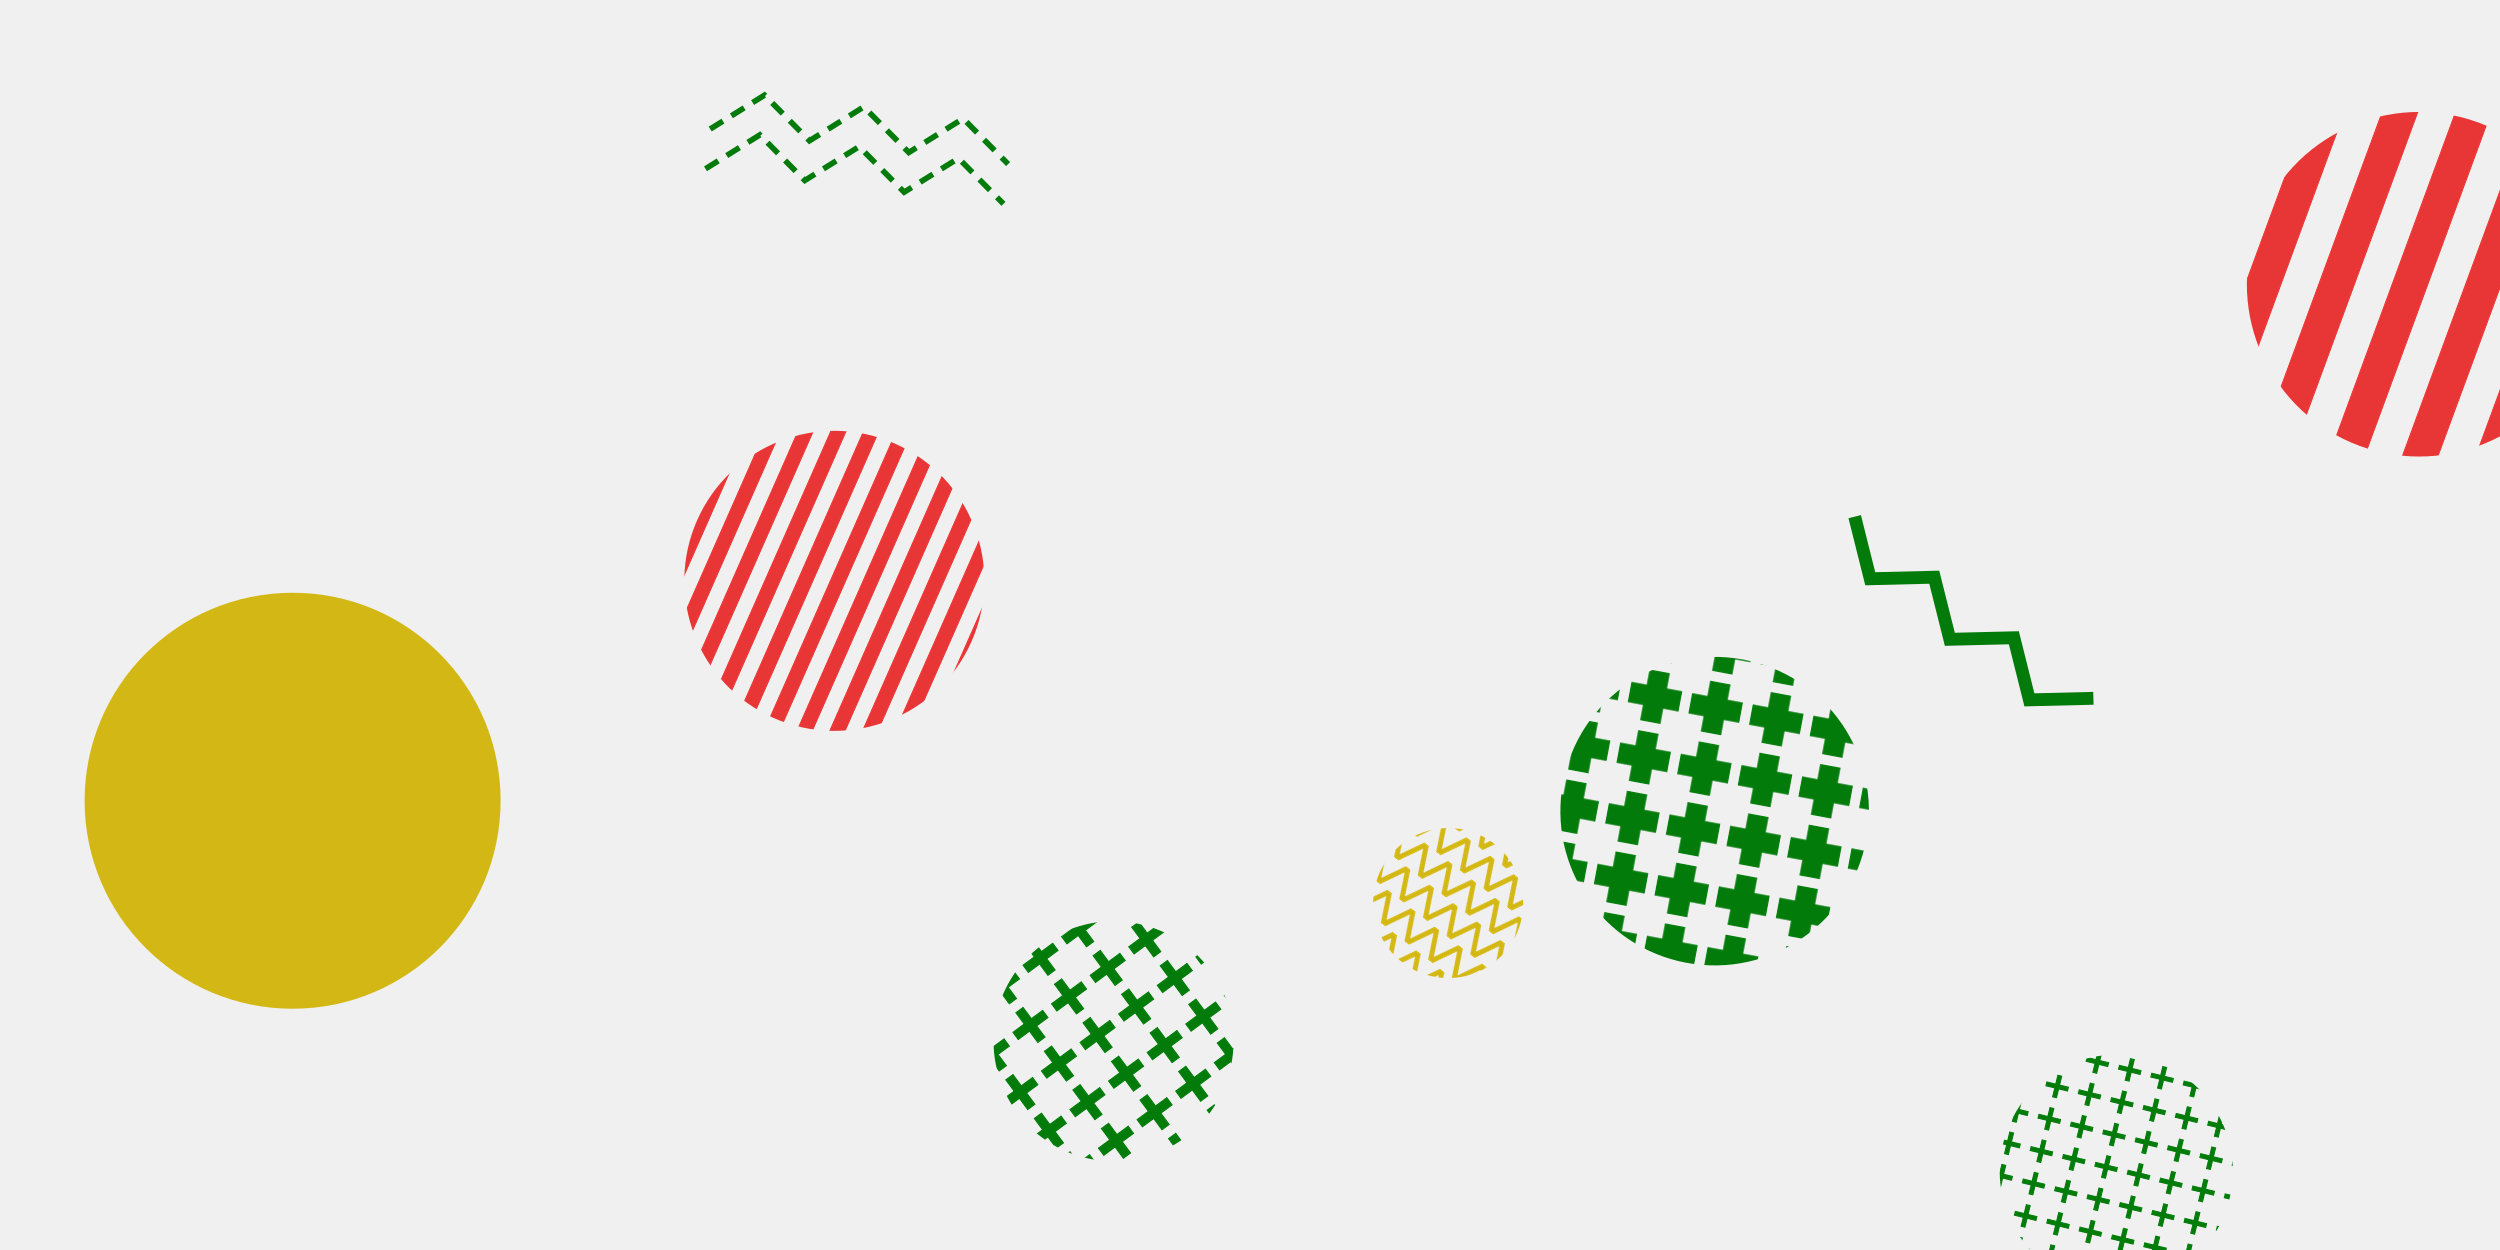
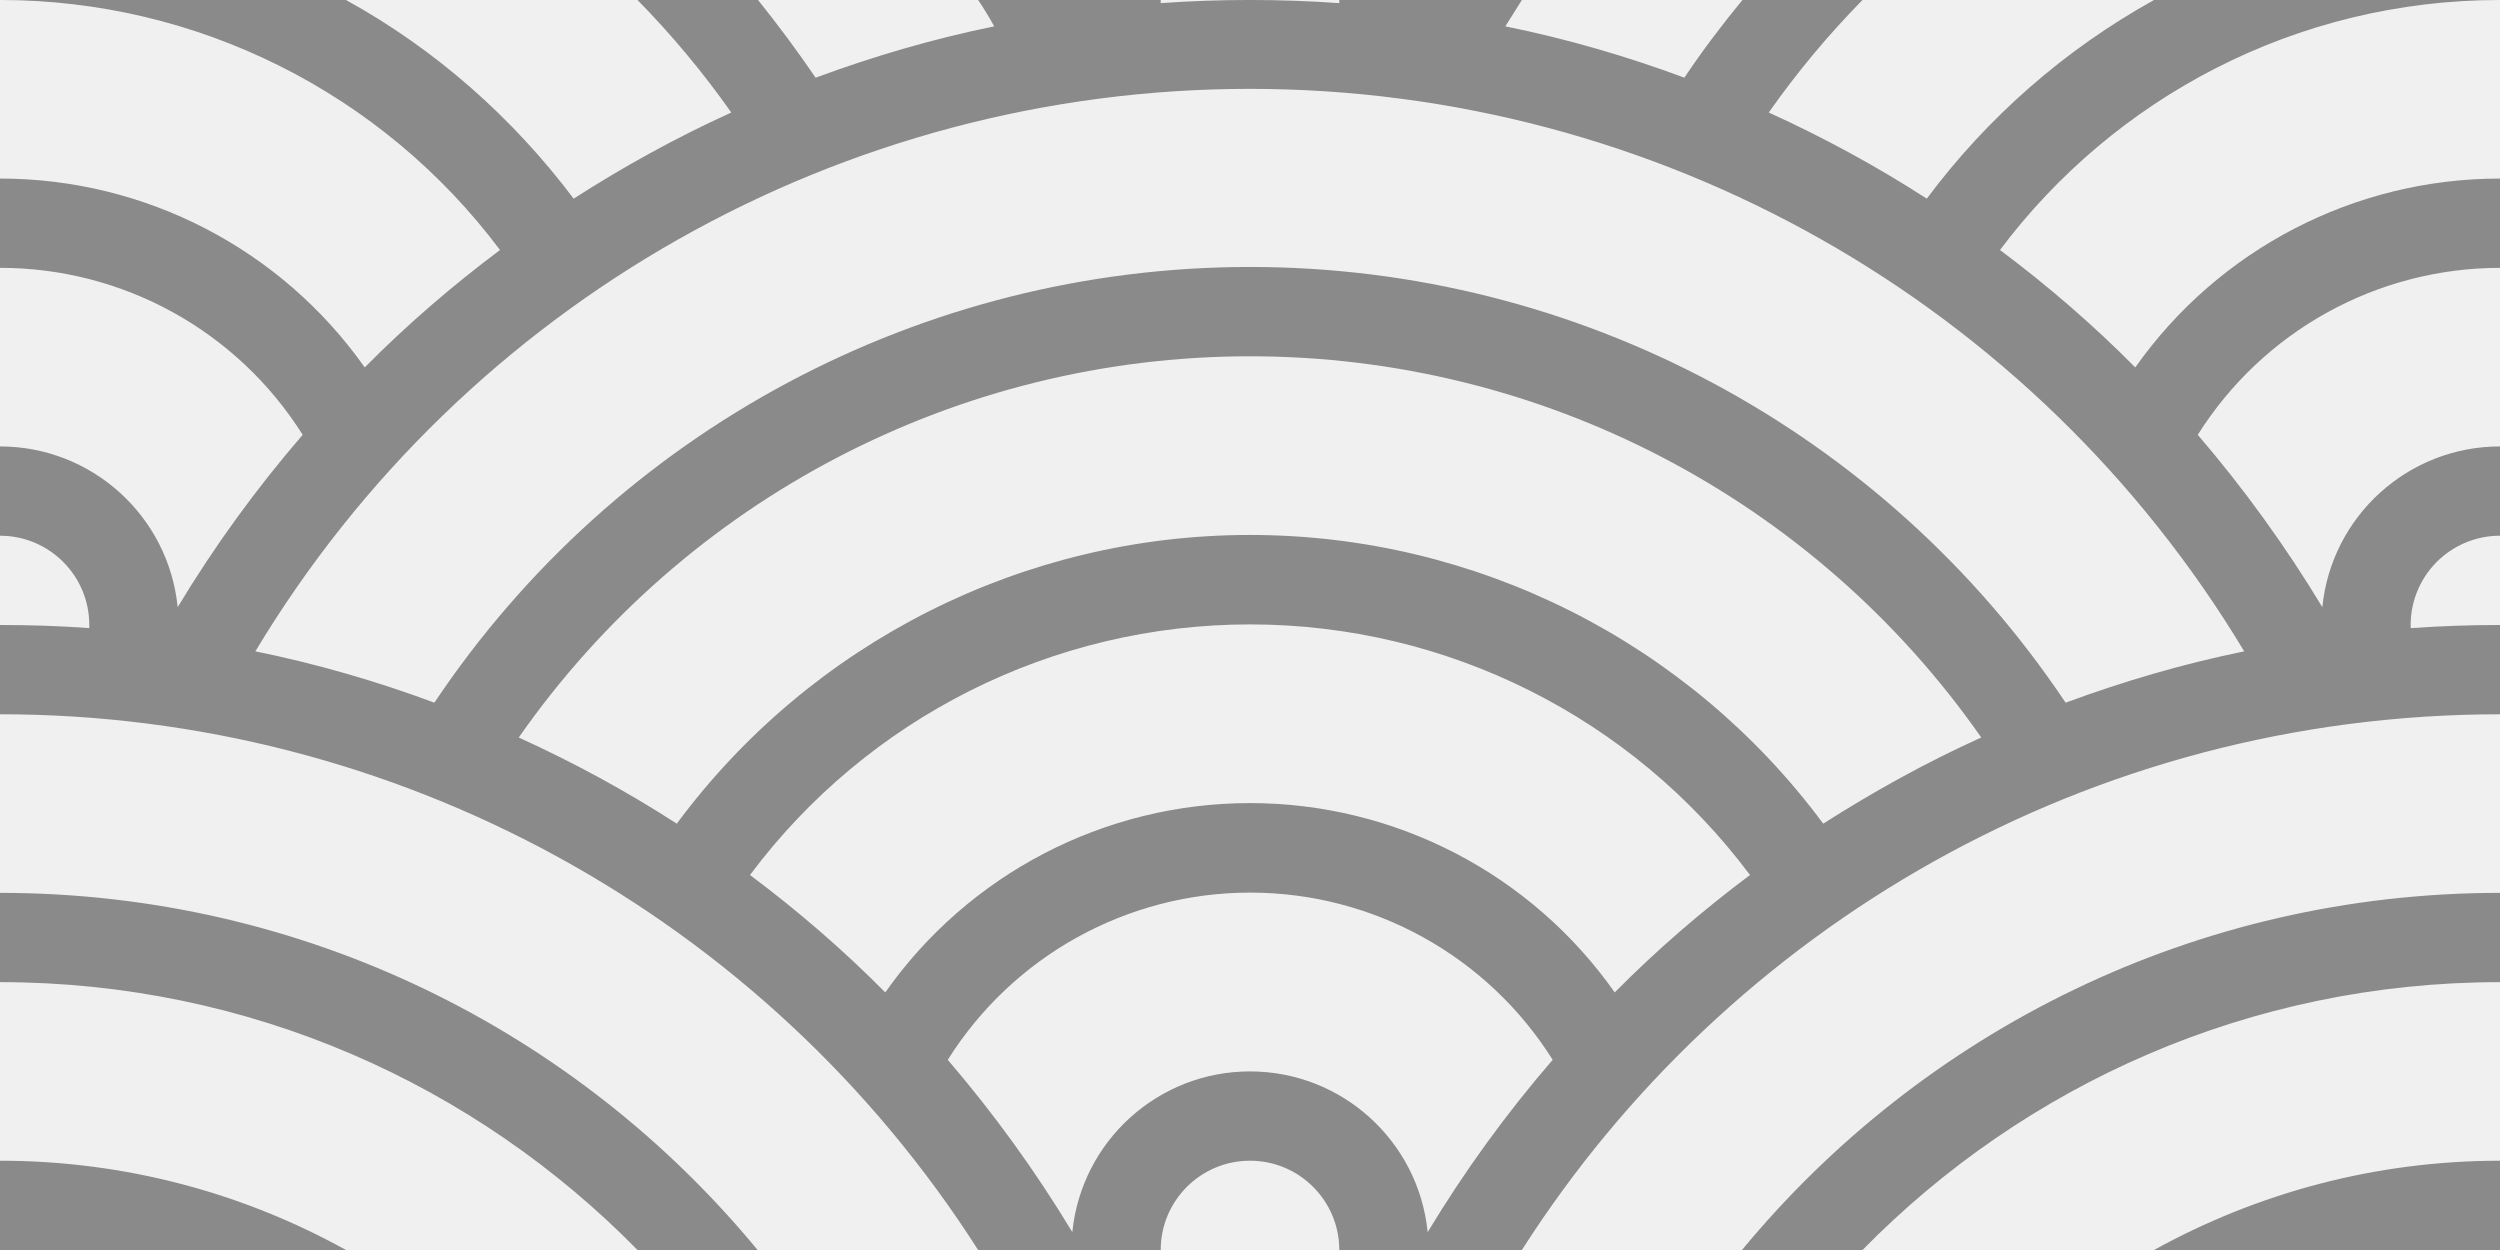
- <svg xmlns="http://www.w3.org/2000/svg" version="1.1" width="500" height="250" preserveAspectRatio="none" viewBox="0 0 500 250">
-   <g mask="url(&quot;#SvgjsMask2651&quot;)" fill="none">
-     <rect width="96" height="96" clip-path="url(&quot;#SvgjsClipPath2652&quot;)" x="174.71" y="160.24" fill="url(&quot;#SvgjsPattern2653&quot;)" transform="rotate(233.55, 222.71, 208.24)" />
-     <rect width="123.4" height="123.4" clip-path="url(&quot;#SvgjsClipPath2654&quot;)" x="281.23" y="100.53" fill="url(&quot;#SvgjsPattern2655&quot;)" transform="rotate(10.55, 342.93, 162.23)" />
-     <path d="M142.04 25.81L152.9 19.03 161.9 28.15 172.76 21.37 181.76 30.49 192.63 23.71 201.62 32.82M141.1 33.76L151.97 26.98 160.96 36.09 171.83 29.32 180.83 38.43 191.69 31.65 200.69 40.77" stroke="#037b0b" stroke-width="1.13" stroke-dasharray="3, 2" />
-     <rect width="120" height="120" clip-path="url(&quot;#SvgjsClipPath2656&quot;)" x="106.87" y="56.17" fill="url(&quot;#SvgjsPattern2657&quot;)" transform="rotate(113.81, 166.87, 116.17)" />
-     <rect width="60" height="60" clip-path="url(&quot;#SvgjsClipPath2658&quot;)" x="259.64" y="150.61" fill="url(&quot;#SvgjsPattern2659&quot;)" transform="rotate(37.96, 289.64, 180.61)" />
-     <rect width="93.24" height="93.24" clip-path="url(&quot;#SvgjsClipPath2660&quot;)" x="376.64" y="187.63" fill="url(&quot;#SvgjsPattern2661&quot;)" transform="rotate(103.68, 423.26, 234.25)" />
-     <rect width="137.8" height="137.8" clip-path="url(&quot;#SvgjsClipPath2662&quot;)" x="414.93" y="-12.05" fill="url(&quot;#SvgjsPattern2663&quot;)" transform="rotate(110.21, 483.83, 56.85)" />
-     <circle r="41.6" cx="58.52" cy="160.15" fill="#d3b714" />
-     <path d="M418.68 139.66L405.88 139.97 402.77 127.55 389.97 127.86 386.85 115.44 374.05 115.75 370.94 103.33" stroke="#037b0b" stroke-width="2.57" />
-   </g>
-   <defs>
-     <mask id="SvgjsMask2651">
-       <rect width="500" height="250" fill="#ffffff" />
-     </mask>
-     <pattern x="0" y="0" width="9.6" height="9.6" patternUnits="userSpaceOnUse" id="SvgjsPattern2653">
-       <path d="M4.8 1L4.8 8.6M1 4.8L8.6 4.8" stroke="#037b0b" fill="none" stroke-width="2" />
-     </pattern>
-     <clipPath id="SvgjsClipPath2652">
-       <circle r="24" cx="222.71" cy="208.24" />
-     </clipPath>
-     <pattern x="0" y="0" width="12.34" height="12.34" patternUnits="userSpaceOnUse" id="SvgjsPattern2655">
-       <path d="M6.17 1L6.17 11.34M1 6.17L11.34 6.17" stroke="#037b0b" fill="none" stroke-width="4.12" />
-     </pattern>
-     <clipPath id="SvgjsClipPath2654">
-       <circle r="30.85" cx="342.93" cy="162.23" />
-     </clipPath>
-     <pattern x="0" y="0" width="120" height="6" patternUnits="userSpaceOnUse" id="SvgjsPattern2657">
-       <rect width="120" height="3" x="0" y="0" fill="#e73635" />
-       <rect width="120" height="3" x="0" y="3" fill="rgba(0, 0, 0, 0)" />
-     </pattern>
-     <clipPath id="SvgjsClipPath2656">
-       <circle r="30" cx="166.87" cy="116.17" />
-     </clipPath>
-     <pattern x="0" y="0" width="6" height="6" patternUnits="userSpaceOnUse" id="SvgjsPattern2659">
-       <path d="M0 6L3 0L6 6" stroke="#d3b714" fill="none" />
-     </pattern>
-     <clipPath id="SvgjsClipPath2658">
-       <circle r="15" cx="289.64" cy="180.61" />
-     </clipPath>
-     <pattern x="0" y="0" width="6.66" height="6.66" patternUnits="userSpaceOnUse" id="SvgjsPattern2661">
-       <path d="M3.33 1L3.33 5.66M1 3.33L5.66 3.33" stroke="#037b0b" fill="none" stroke-width="1" />
-     </pattern>
-     <clipPath id="SvgjsClipPath2660">
-       <circle r="23.31" cx="423.26" cy="234.25" />
-     </clipPath>
-     <pattern x="0" y="0" width="137.8" height="13.78" patternUnits="userSpaceOnUse" id="SvgjsPattern2663">
-       <rect width="137.8" height="6.89" x="0" y="0" fill="#e73635" />
-       <rect width="137.8" height="6.89" x="0" y="6.89" fill="rgba(0, 0, 0, 0)" />
-     </pattern>
-     <clipPath id="SvgjsClipPath2662">
-       <circle r="34.45" cx="483.83" cy="56.85" />
-     </clipPath>
-   </defs>
+ <svg xmlns="http://www.w3.org/2000/svg" viewBox="0 0 56 28" width="56" height="28">
+   <path fill="#8a8a8a" d="M56 26v2h-7.75c2.3-1.27 4.94-2 7.75-2zm-26 2a2 2 0 1 0-4 0h-4.09A25.98 25.98 0 0 0 0 16v-2c.67 0 1.34.02 2 .07V14a2 2 0 0 0-2-2v-2a4 4 0 0 1 3.98 3.6 28.09 28.09 0 0 1 2.8-3.86A8 8 0 0 0 0 6V4a9.99 9.99 0 0 1 8.17 4.23c.94-.95 1.96-1.83 3.03-2.63A13.98 13.98 0 0 0 0 0h7.75c2 1.1 3.73 2.63 5.1 4.45 1.12-.72 2.3-1.37 3.53-1.93A20.1 20.1 0 0 0 14.28 0h2.7c.45.56.88 1.14 1.29 1.74 1.3-.48 2.63-.87 4-1.15-.11-.2-.23-.4-.36-.59H26v.07a28.4 28.4 0 0 1 4 0V0h4.09l-.37.59c1.38.28 2.72.67 4.01 1.15.4-.6.84-1.18 1.3-1.74h2.69a20.1 20.1 0 0 0-2.1 2.52c1.23.56 2.41 1.2 3.54 1.93A16.08 16.08 0 0 1 48.25 0H56c-4.58 0-8.65 2.2-11.2 5.6 1.07.8 2.09 1.68 3.03 2.63A9.99 9.99 0 0 1 56 4v2a8 8 0 0 0-6.77 3.74c1.03 1.2 1.97 2.5 2.79 3.86A4 4 0 0 1 56 10v2a2 2 0 0 0-2 2.07 28.4 28.4 0 0 1 2-.07v2c-9.2 0-17.3 4.78-21.91 12H30zM7.75 28H0v-2c2.81 0 5.46.73 7.75 2zM56 20v2c-5.6 0-10.65 2.3-14.28 6h-2.7c4.04-4.89 10.15-8 16.98-8zm-39.03 8h-2.69C10.65 24.3 5.6 22 0 22v-2c6.83 0 12.94 3.11 16.97 8zm15.01-.4a28.09 28.09 0 0 1 2.8-3.86 8 8 0 0 0-13.55 0c1.03 1.2 1.97 2.5 2.79 3.86a4 4 0 0 1 7.96 0zm14.29-11.86c1.3-.48 2.63-.87 4-1.15a25.99 25.99 0 0 0-44.55 0c1.38.28 2.72.67 4.01 1.15a21.98 21.98 0 0 1 36.54 0zm-5.43 2.71c1.13-.72 2.3-1.37 3.54-1.93a19.98 19.98 0 0 0-32.76 0c1.23.56 2.41 1.2 3.54 1.93a15.98 15.98 0 0 1 25.68 0zm-4.67 3.78c.94-.95 1.96-1.83 3.03-2.63a13.98 13.98 0 0 0-22.4 0c1.07.8 2.09 1.68 3.03 2.63a9.99 9.99 0 0 1 16.34 0z" />
</svg>
